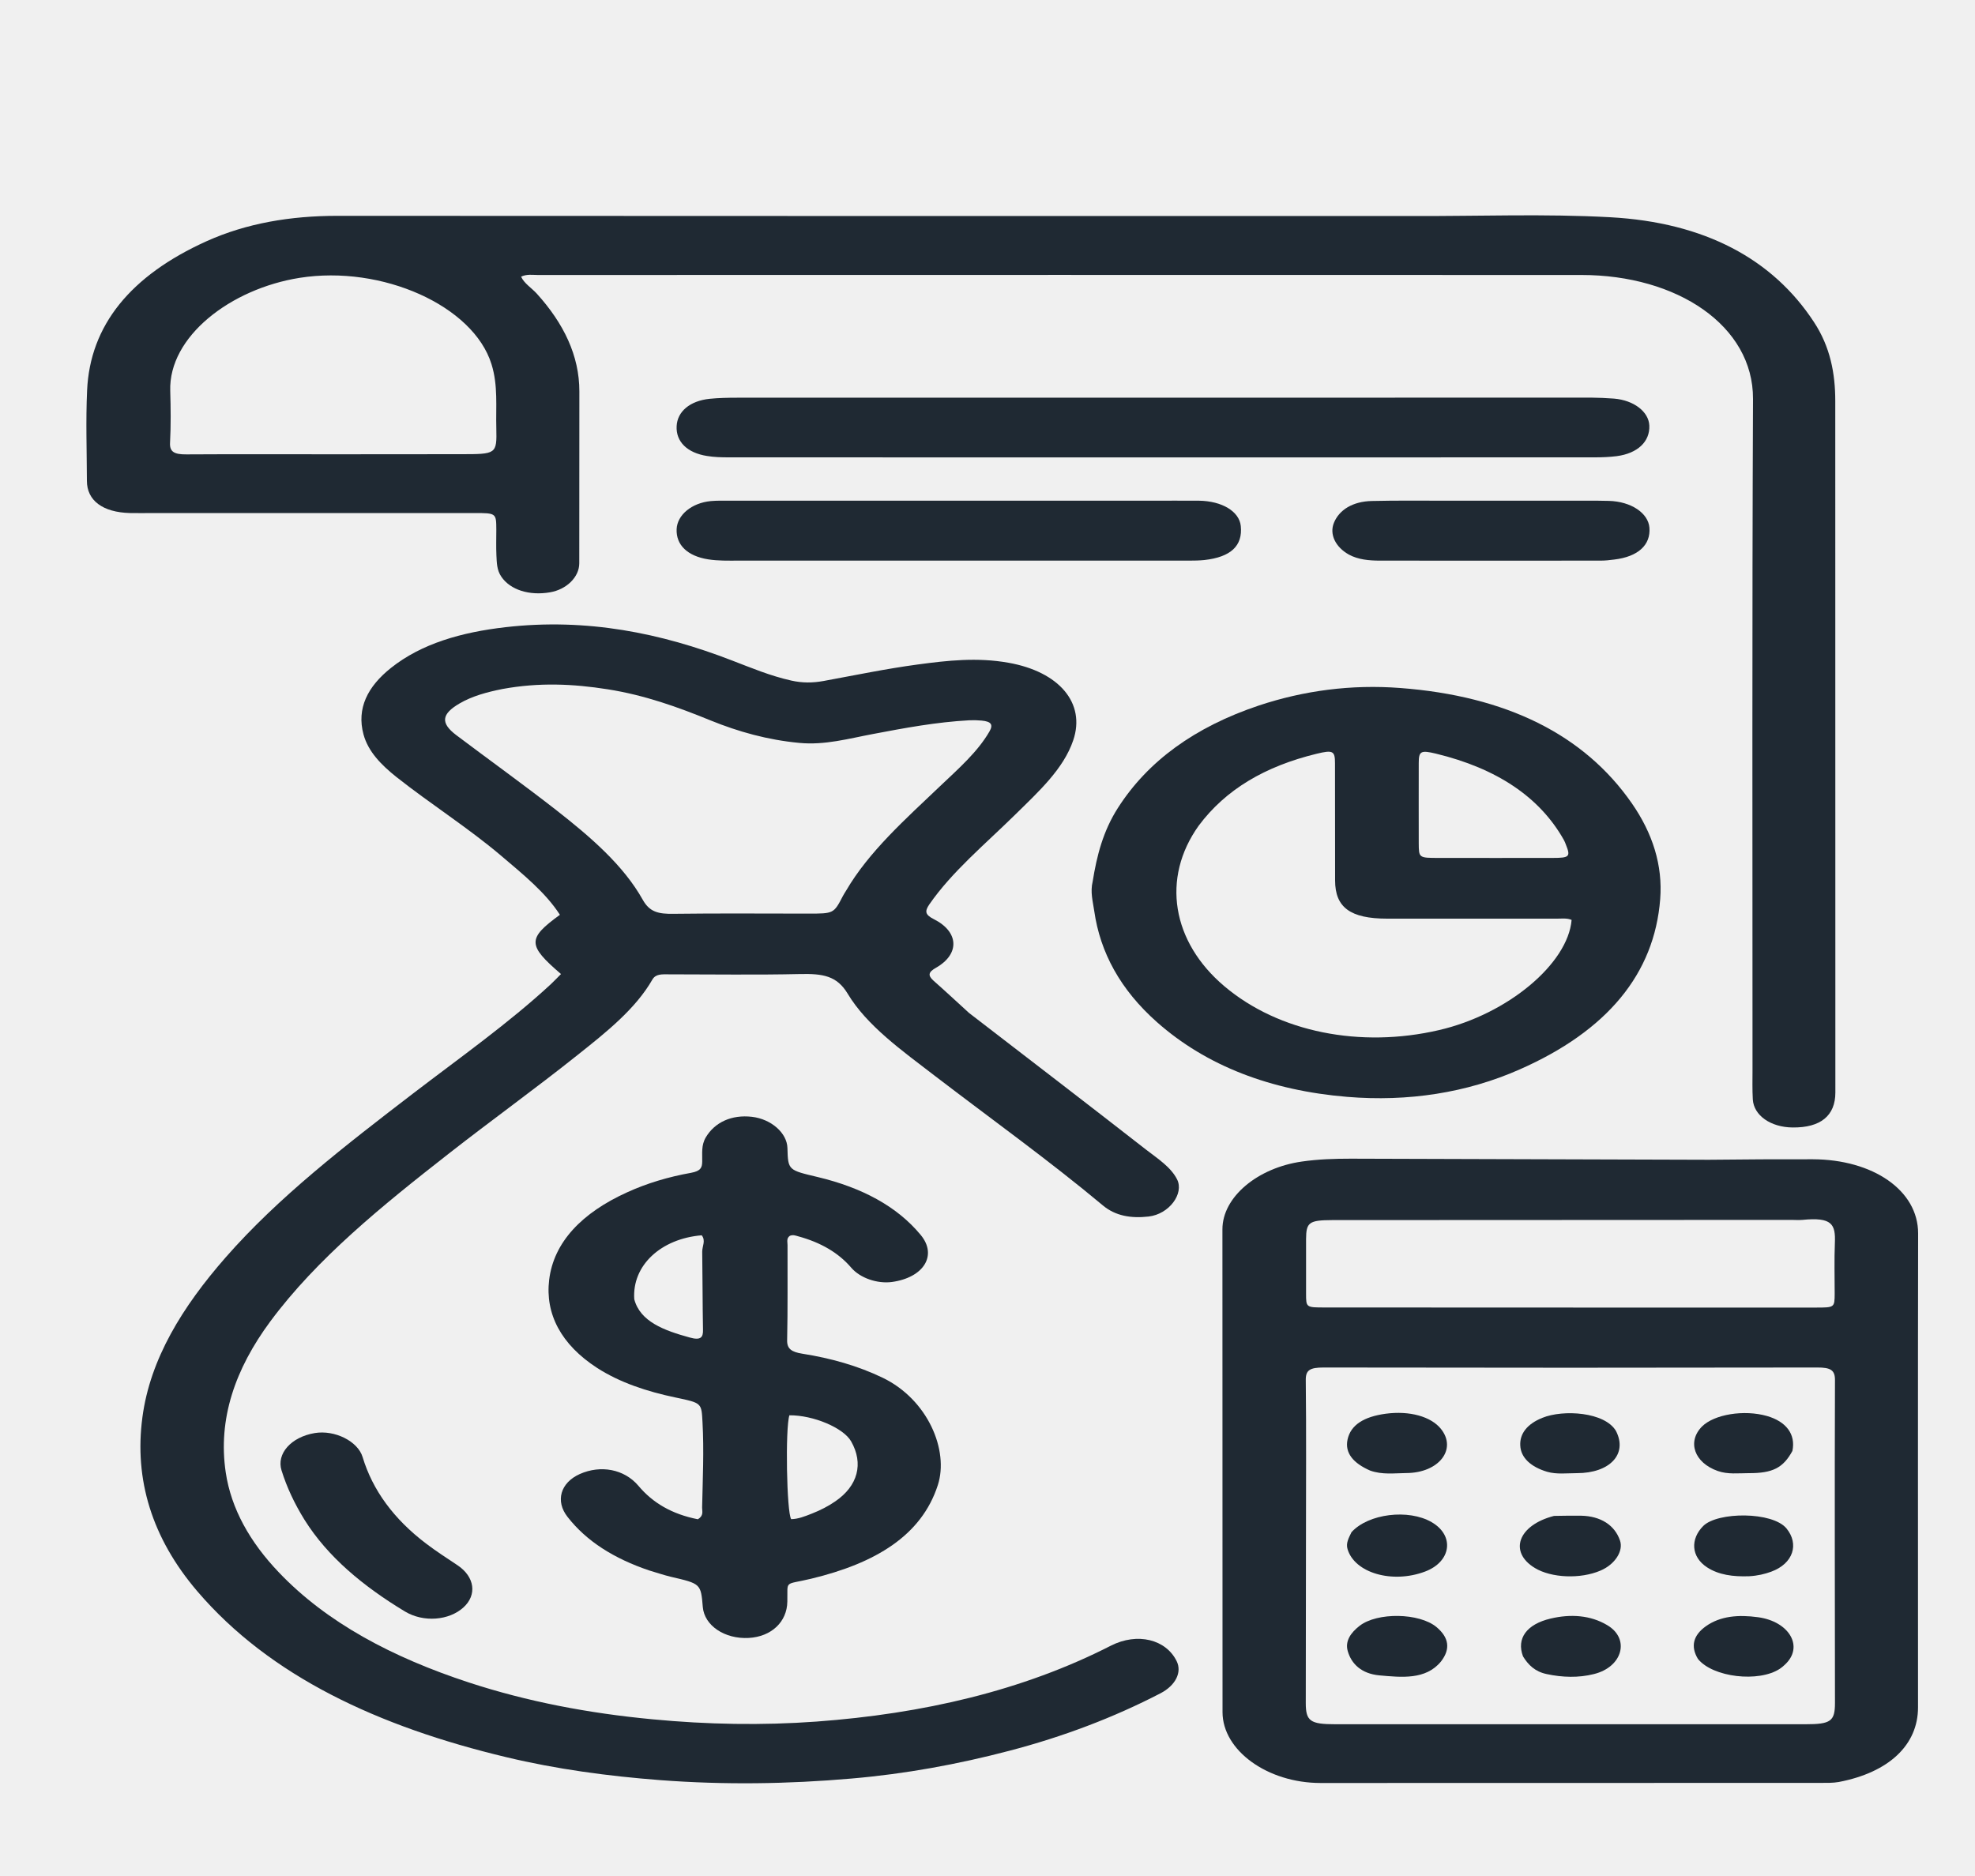
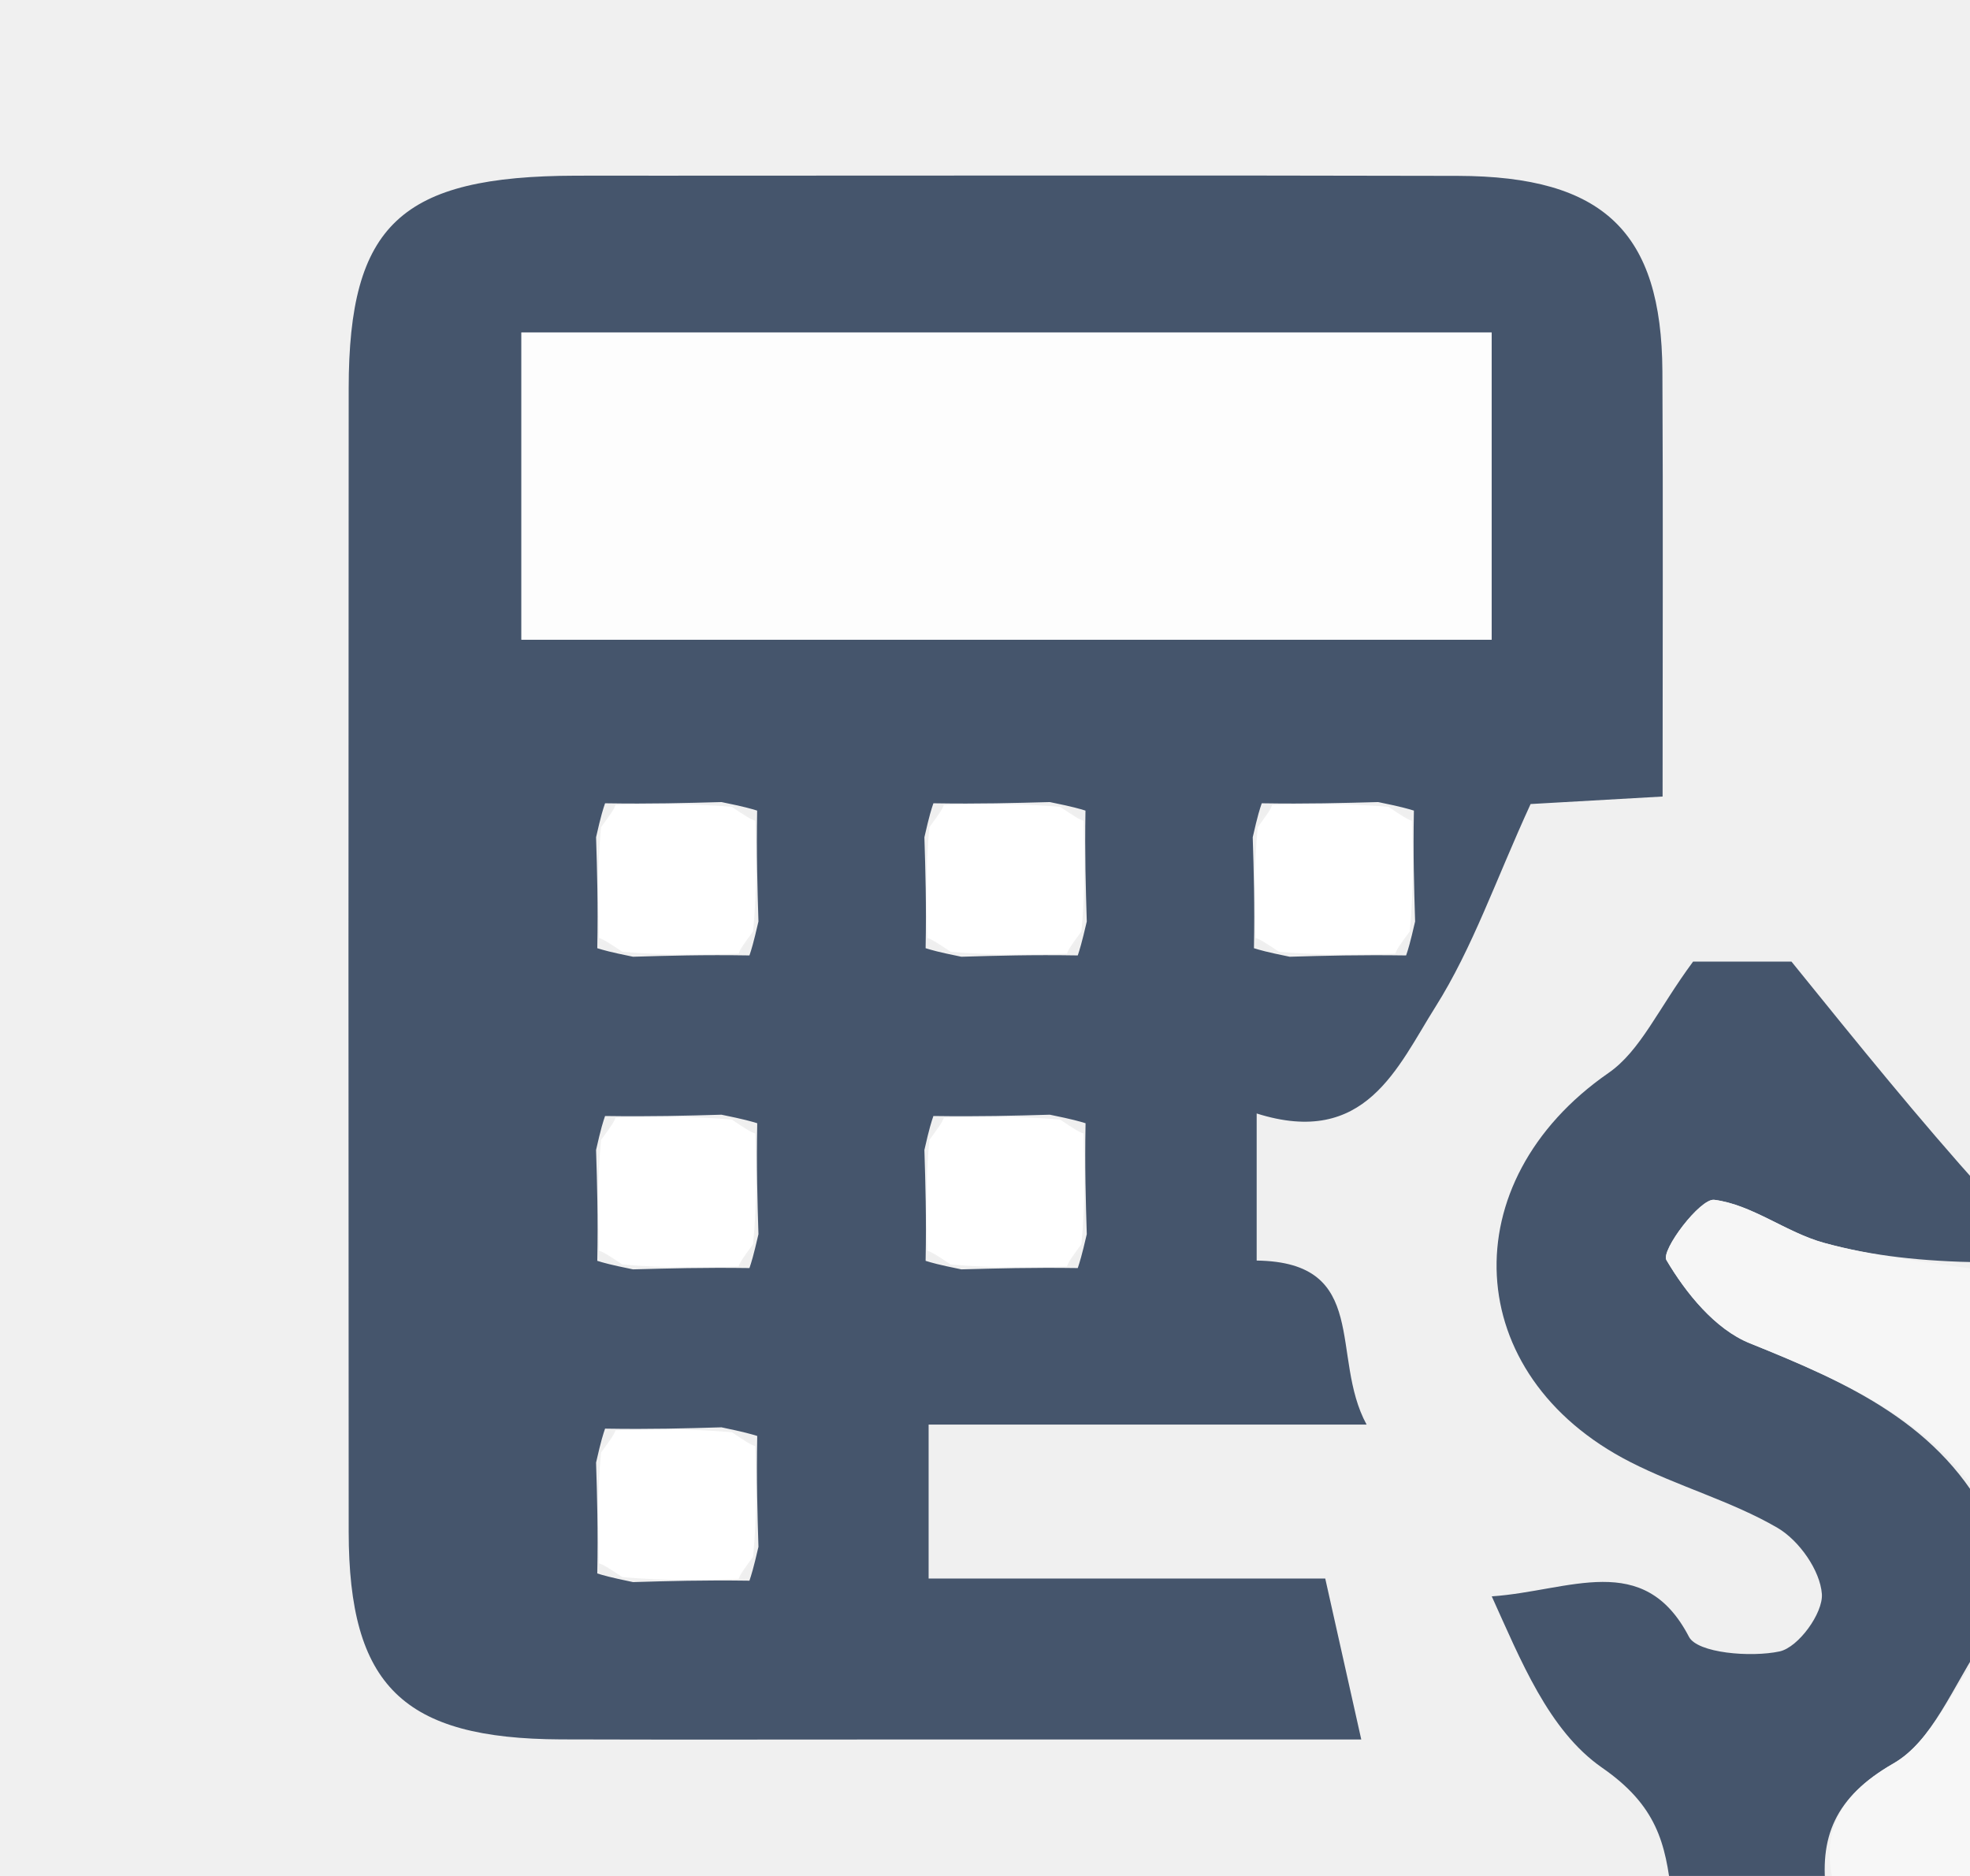
- <svg xmlns="http://www.w3.org/2000/svg" width="20" height="19" viewBox="0 0 20 19" fill="none">
-   <path d="M9.813 10.259C10.415 10.723 11.013 11.181 11.605 11.643C11.724 11.735 11.857 11.82 11.92 11.945C11.992 12.089 11.84 12.297 11.631 12.321C11.453 12.341 11.296 12.315 11.169 12.209C10.626 11.755 10.037 11.333 9.468 10.897C9.135 10.641 8.779 10.389 8.584 10.064C8.475 9.882 8.332 9.86 8.102 9.865C7.658 9.875 7.214 9.868 6.769 9.868C6.705 9.868 6.641 9.862 6.607 9.92C6.437 10.217 6.142 10.452 5.85 10.684C5.424 11.024 4.973 11.348 4.543 11.685C3.87 12.211 3.209 12.746 2.736 13.385C2.382 13.864 2.205 14.37 2.286 14.913C2.341 15.281 2.531 15.618 2.823 15.924C3.31 16.436 3.977 16.787 4.748 17.04C5.34 17.234 5.961 17.352 6.608 17.413C7.163 17.466 7.719 17.476 8.268 17.436C9.343 17.357 10.354 17.125 11.25 16.667C11.518 16.531 11.808 16.603 11.916 16.825C11.97 16.935 11.907 17.069 11.751 17.15C11.278 17.395 10.767 17.589 10.22 17.732C9.702 17.868 9.17 17.966 8.622 18.013C7.978 18.069 7.334 18.078 6.685 18.029C6.154 17.988 5.635 17.918 5.129 17.797C3.83 17.487 2.732 16.976 1.997 16.115C1.537 15.576 1.358 14.983 1.442 14.355C1.52 13.763 1.848 13.234 2.284 12.736C2.82 12.123 3.501 11.598 4.184 11.074C4.658 10.711 5.152 10.362 5.578 9.968C5.614 9.934 5.648 9.898 5.681 9.865C5.34 9.572 5.339 9.506 5.67 9.265C5.525 9.039 5.296 8.855 5.075 8.667C4.744 8.386 4.359 8.142 4.015 7.87C3.858 7.745 3.728 7.611 3.681 7.438C3.61 7.175 3.722 6.953 3.96 6.764C4.269 6.518 4.674 6.403 5.12 6.352C5.942 6.258 6.694 6.411 7.412 6.689C7.608 6.764 7.799 6.845 8.014 6.893C8.126 6.918 8.23 6.917 8.34 6.897C8.657 6.839 8.972 6.773 9.293 6.73C9.595 6.689 9.897 6.656 10.211 6.712C10.727 6.803 10.996 7.122 10.868 7.498C10.77 7.788 10.517 8.018 10.278 8.253C9.976 8.55 9.64 8.828 9.41 9.161C9.364 9.229 9.367 9.264 9.456 9.309C9.711 9.437 9.722 9.662 9.479 9.801C9.401 9.845 9.394 9.878 9.452 9.931C9.572 10.037 9.689 10.146 9.813 10.259ZM5.089 6.978C4.932 7.009 4.781 7.05 4.653 7.125C4.47 7.232 4.459 7.323 4.62 7.445C4.956 7.698 5.301 7.946 5.632 8.204C5.981 8.477 6.314 8.764 6.509 9.113C6.578 9.236 6.665 9.258 6.824 9.255C7.277 9.249 7.731 9.253 8.184 9.253C8.443 9.253 8.443 9.253 8.536 9.074C8.546 9.055 8.558 9.037 8.569 9.019C8.799 8.625 9.168 8.297 9.521 7.961C9.705 7.786 9.9 7.616 10.02 7.408C10.06 7.338 10.037 7.307 9.94 7.298C9.898 7.294 9.856 7.293 9.815 7.295C9.482 7.313 9.161 7.373 8.84 7.434C8.595 7.48 8.353 7.549 8.094 7.524C7.774 7.494 7.478 7.411 7.197 7.297C6.867 7.162 6.529 7.04 6.153 6.981C5.805 6.926 5.459 6.91 5.089 6.978Z" fill="#1F2933" />
-   <path d="M14.304 2.188C14.98 2.19 15.644 2.164 16.303 2.2C17.267 2.252 17.953 2.627 18.368 3.26C18.535 3.513 18.585 3.784 18.585 4.061C18.585 6.396 18.586 8.731 18.586 11.065C18.586 11.3 18.436 11.422 18.153 11.419C17.932 11.417 17.76 11.298 17.75 11.135C17.744 11.034 17.747 10.933 17.747 10.833C17.747 8.568 17.742 6.304 17.752 4.04C17.755 3.298 16.983 2.785 16.015 2.785C12.492 2.784 8.969 2.784 5.446 2.785C5.393 2.785 5.336 2.774 5.277 2.802C5.307 2.87 5.384 2.917 5.436 2.974C5.708 3.275 5.867 3.601 5.867 3.964C5.866 4.545 5.867 5.125 5.866 5.705C5.866 5.845 5.736 5.971 5.569 5.999C5.36 6.035 5.167 5.974 5.077 5.841C5.03 5.773 5.031 5.698 5.027 5.625C5.023 5.538 5.026 5.451 5.026 5.363C5.025 5.197 5.025 5.196 4.802 5.196C3.718 5.196 2.635 5.196 1.552 5.196C1.473 5.196 1.394 5.198 1.316 5.196C1.04 5.189 0.88 5.069 0.88 4.87C0.879 4.565 0.868 4.26 0.882 3.955C0.911 3.295 1.322 2.79 2.094 2.442C2.497 2.261 2.941 2.186 3.415 2.186C7.04 2.188 10.665 2.188 14.304 2.188ZM3.401 4.601C3.822 4.601 4.243 4.6 4.664 4.6C5.026 4.6 5.032 4.6 5.026 4.337C5.02 4.121 5.045 3.905 4.977 3.688C4.793 3.096 3.868 2.682 3.034 2.814C2.335 2.925 1.706 3.409 1.724 3.959C1.729 4.133 1.731 4.308 1.722 4.482C1.716 4.576 1.764 4.603 1.888 4.602C2.383 4.599 2.878 4.601 3.401 4.601Z" fill="#1F2933" />
-   <path d="M17.304 11.746C17.664 11.742 18.012 11.74 18.358 11.741C18.964 11.743 19.425 12.054 19.424 12.493C19.421 14.093 19.423 15.693 19.423 17.292C19.423 17.673 19.128 17.951 18.62 18.048C18.563 18.058 18.5 18.057 18.441 18.057C16.751 18.058 15.062 18.058 13.373 18.058C12.836 18.058 12.38 17.729 12.38 17.34C12.379 15.71 12.379 14.08 12.379 12.45C12.379 12.122 12.737 11.827 13.184 11.764C13.35 11.74 13.514 11.735 13.68 11.735C14.883 11.739 16.087 11.743 17.304 11.746ZM13.225 15.608C13.224 16.155 13.223 16.701 13.223 17.248C13.223 17.431 13.268 17.463 13.522 17.463C15.109 17.463 16.696 17.463 18.283 17.463C18.539 17.463 18.582 17.433 18.582 17.247C18.581 16.158 18.578 15.068 18.582 13.979C18.583 13.876 18.538 13.849 18.4 13.85C16.735 13.853 15.069 13.853 13.404 13.85C13.265 13.85 13.221 13.876 13.223 13.979C13.229 14.515 13.225 15.052 13.225 15.608ZM13.49 12.357C13.256 12.358 13.227 12.38 13.226 12.549C13.226 12.734 13.226 12.918 13.226 13.102C13.226 13.242 13.226 13.242 13.417 13.242C14.315 13.243 15.213 13.243 16.11 13.243C16.869 13.243 17.629 13.243 18.388 13.243C18.578 13.243 18.578 13.242 18.579 13.102C18.579 12.931 18.574 12.76 18.581 12.589C18.589 12.398 18.552 12.325 18.251 12.355C18.214 12.358 18.177 12.355 18.14 12.355C16.599 12.356 15.057 12.356 13.49 12.357Z" fill="#1F2933" />
-   <path d="M11.065 8.928C11.107 8.665 11.171 8.416 11.321 8.182C11.623 7.71 12.097 7.363 12.749 7.145C13.204 6.994 13.684 6.93 14.18 6.968C15.25 7.049 16.04 7.437 16.525 8.136C16.736 8.44 16.839 8.765 16.812 9.107C16.753 9.861 16.278 10.44 15.387 10.832C14.853 11.068 14.259 11.16 13.643 11.109C12.869 11.045 12.216 10.795 11.716 10.352C11.346 10.024 11.141 9.647 11.081 9.227C11.067 9.13 11.039 9.034 11.065 8.928ZM12.139 8.362C11.757 8.896 11.869 9.541 12.398 9.988C12.951 10.456 13.778 10.617 14.571 10.433C15.269 10.272 15.878 9.759 15.915 9.317C15.87 9.297 15.818 9.304 15.769 9.304C15.195 9.304 14.621 9.304 14.047 9.304C13.674 9.304 13.52 9.19 13.52 8.917C13.52 8.521 13.52 8.126 13.519 7.73C13.519 7.605 13.498 7.594 13.333 7.634C12.81 7.761 12.412 7.996 12.139 8.362ZM14.367 8.541C14.368 8.689 14.368 8.689 14.572 8.689C14.956 8.689 15.339 8.69 15.723 8.689C15.894 8.689 15.906 8.676 15.857 8.554C15.851 8.538 15.845 8.522 15.836 8.506C15.591 8.071 15.156 7.782 14.542 7.633C14.388 7.596 14.367 7.607 14.367 7.728C14.366 7.993 14.367 8.257 14.367 8.541Z" fill="#1F2933" />
-   <path d="M6.576 15.906C6.217 15.785 5.939 15.609 5.748 15.364C5.621 15.203 5.675 15.017 5.871 14.929C6.082 14.835 6.321 14.878 6.465 15.048C6.609 15.22 6.803 15.335 7.067 15.387C7.128 15.35 7.11 15.307 7.11 15.269C7.116 14.981 7.13 14.693 7.114 14.405C7.103 14.209 7.11 14.21 6.842 14.154C6.55 14.093 6.277 14.002 6.048 13.855C5.68 13.617 5.52 13.306 5.561 12.963C5.607 12.579 5.895 12.282 6.35 12.076C6.551 11.984 6.769 11.919 6.999 11.878C7.096 11.86 7.11 11.825 7.111 11.765C7.113 11.682 7.099 11.6 7.148 11.518C7.238 11.367 7.408 11.287 7.615 11.311C7.81 11.334 7.97 11.475 7.974 11.627C7.98 11.854 7.982 11.85 8.285 11.922C8.726 12.028 9.083 12.216 9.324 12.508C9.495 12.715 9.353 12.94 9.031 12.984C8.884 13.003 8.711 12.945 8.62 12.839C8.491 12.688 8.311 12.583 8.082 12.521C8.057 12.514 8.031 12.503 7.999 12.516C7.962 12.541 7.975 12.577 7.975 12.609C7.974 12.931 7.978 13.253 7.971 13.575C7.969 13.661 8.017 13.693 8.124 13.71C8.415 13.756 8.688 13.833 8.939 13.954C9.396 14.175 9.611 14.689 9.497 15.041C9.332 15.552 8.866 15.832 8.215 15.989C7.935 16.056 7.978 15.998 7.973 16.221C7.97 16.426 7.812 16.576 7.582 16.589C7.339 16.602 7.133 16.464 7.117 16.276C7.097 16.039 7.097 16.04 6.791 15.969C6.721 15.952 6.654 15.929 6.576 15.906ZM8.223 15.329C8.309 15.295 8.387 15.255 8.458 15.206C8.688 15.049 8.747 14.823 8.619 14.598C8.541 14.461 8.236 14.332 7.994 14.334C7.951 14.462 7.966 15.321 8.012 15.386C8.084 15.384 8.144 15.36 8.223 15.329ZM6.423 13.159C6.483 13.385 6.722 13.474 6.984 13.546C7.097 13.578 7.121 13.544 7.119 13.468C7.114 13.204 7.115 12.94 7.111 12.676C7.111 12.621 7.149 12.565 7.106 12.511C6.693 12.545 6.399 12.816 6.423 13.159Z" fill="#1F2933" />
-   <path d="M11.862 4.028C13.287 4.027 14.698 4.027 16.109 4.027C16.188 4.028 16.267 4.031 16.345 4.037C16.546 4.054 16.696 4.17 16.702 4.31C16.709 4.472 16.584 4.592 16.371 4.62C16.299 4.629 16.224 4.632 16.151 4.632C13.227 4.633 10.303 4.633 7.379 4.632C7.305 4.632 7.23 4.63 7.159 4.618C6.957 4.586 6.844 4.472 6.852 4.316C6.859 4.168 6.986 4.06 7.186 4.039C7.277 4.03 7.37 4.028 7.462 4.028C8.924 4.027 10.386 4.028 11.862 4.028Z" fill="#1F2933" />
-   <path d="M11.64 5.071C11.816 5.071 11.978 5.07 12.14 5.071C12.376 5.074 12.55 5.18 12.565 5.328C12.585 5.528 12.464 5.642 12.196 5.672C12.146 5.677 12.094 5.678 12.044 5.678C10.521 5.678 8.998 5.678 7.475 5.678C7.374 5.678 7.272 5.681 7.171 5.665C6.963 5.632 6.845 5.52 6.852 5.359C6.858 5.216 7.003 5.094 7.197 5.075C7.261 5.069 7.327 5.071 7.391 5.071C8.803 5.071 10.215 5.071 11.64 5.071Z" fill="#1F2933" />
-   <path d="M15.835 5.071C15.997 5.072 16.145 5.069 16.293 5.073C16.517 5.079 16.691 5.196 16.703 5.344C16.717 5.52 16.588 5.638 16.347 5.667C16.302 5.673 16.255 5.678 16.209 5.678C15.465 5.678 14.72 5.679 13.976 5.678C13.864 5.678 13.754 5.668 13.66 5.617C13.522 5.54 13.461 5.41 13.508 5.295C13.562 5.163 13.699 5.078 13.893 5.074C14.142 5.068 14.392 5.071 14.642 5.071C15.035 5.071 15.428 5.071 15.835 5.071Z" fill="#1F2933" />
-   <path d="M3.084 15.393C2.981 15.227 2.904 15.062 2.851 14.892C2.798 14.724 2.947 14.554 3.187 14.514C3.39 14.48 3.624 14.597 3.672 14.757C3.773 15.092 3.987 15.384 4.313 15.632C4.415 15.71 4.526 15.781 4.635 15.854C4.807 15.97 4.833 16.153 4.693 16.28C4.548 16.412 4.289 16.435 4.099 16.32C3.676 16.064 3.319 15.768 3.084 15.393Z" fill="#1F2933" />
-   <path d="M15.737 15.353C15.837 15.351 15.925 15.35 16.012 15.351C16.21 15.355 16.352 15.447 16.405 15.602C16.442 15.709 16.353 15.845 16.207 15.907C16.004 15.994 15.71 15.982 15.542 15.88C15.277 15.719 15.371 15.447 15.737 15.353Z" fill="#1F2933" />
-   <path d="M13.686 15.518C13.857 15.329 14.264 15.281 14.497 15.416C14.733 15.552 14.697 15.817 14.43 15.917C14.097 16.042 13.717 15.93 13.646 15.689C13.628 15.629 13.657 15.578 13.686 15.518Z" fill="#1F2933" />
-   <path d="M13.875 14.894C13.704 14.819 13.617 14.716 13.646 14.58C13.678 14.431 13.812 14.348 14.033 14.318C14.274 14.286 14.491 14.346 14.592 14.472C14.757 14.678 14.571 14.918 14.24 14.919C14.122 14.92 13.999 14.938 13.875 14.894Z" fill="#1F2933" />
-   <path d="M17.713 15.964C17.548 15.97 17.404 15.95 17.287 15.874C17.123 15.767 17.117 15.586 17.248 15.455C17.394 15.31 17.95 15.308 18.091 15.48C18.22 15.637 18.162 15.835 17.936 15.918C17.87 15.942 17.8 15.959 17.713 15.964Z" fill="#1F2933" />
-   <path d="M16.365 14.494C16.484 14.728 16.301 14.92 15.968 14.92C15.867 14.92 15.764 14.934 15.667 14.906C15.503 14.857 15.4 14.764 15.395 14.639C15.389 14.521 15.464 14.422 15.618 14.36C15.83 14.273 16.253 14.3 16.365 14.494Z" fill="#1F2933" />
-   <path d="M15.423 16.776C15.354 16.593 15.461 16.45 15.701 16.393C15.907 16.344 16.107 16.359 16.275 16.459C16.51 16.597 16.431 16.884 16.14 16.955C15.986 16.994 15.821 16.989 15.663 16.955C15.544 16.93 15.476 16.862 15.423 16.776Z" fill="#1F2933" />
-   <path d="M18.151 14.695C18.057 14.867 17.951 14.921 17.708 14.92C17.604 14.92 17.497 14.934 17.395 14.898C17.158 14.815 17.082 14.602 17.236 14.447C17.36 14.324 17.661 14.275 17.893 14.341C18.088 14.397 18.186 14.526 18.151 14.695Z" fill="#1F2933" />
-   <path d="M14.591 16.829C14.437 17.015 14.193 16.988 13.968 16.968C13.787 16.951 13.685 16.852 13.648 16.722C13.619 16.62 13.679 16.536 13.767 16.467C13.946 16.327 14.373 16.334 14.547 16.479C14.671 16.583 14.693 16.699 14.591 16.829Z" fill="#1F2933" />
-   <path d="M17.194 16.801C17.117 16.673 17.148 16.561 17.274 16.471C17.421 16.366 17.605 16.352 17.802 16.379C18.119 16.421 18.275 16.681 18.07 16.864C18.056 16.877 18.041 16.89 18.024 16.901C17.811 17.042 17.345 16.989 17.194 16.801Z" fill="#1F2933" />
+ <svg xmlns="http://www.w3.org/2000/svg" width="21" height="20" viewBox="0 0 21 20" fill="none">
+   <g clip-path="url(#clip0_1036_659)">
+     <path d="M17.818 20.208C17.757 19.646 17.657 19.247 17.077 18.845C16.507 18.449 16.21 17.697 15.902 17.019C16.731 16.963 17.521 16.521 18.004 17.45C18.094 17.624 18.664 17.672 18.971 17.606C19.171 17.562 19.435 17.198 19.421 16.994C19.403 16.744 19.18 16.424 18.947 16.288C18.457 16.003 17.886 15.847 17.377 15.586C15.566 14.661 15.476 12.597 17.145 11.44C17.488 11.203 17.673 10.759 18.048 10.252C18.307 10.252 18.838 10.252 19.097 10.252C19.831 11.16 20.45 11.925 21.145 12.699C21.221 12.93 21.221 13.153 21.125 13.458C20.499 13.448 19.958 13.392 19.443 13.25C19.039 13.139 18.677 12.843 18.274 12.792C18.125 12.773 17.703 13.331 17.764 13.434C17.971 13.784 18.283 14.172 18.654 14.321C19.709 14.746 20.706 15.193 21.221 16.25C21.221 16.607 21.221 16.964 21.162 17.454C20.804 18.003 20.597 18.563 20.185 18.8C19.556 19.161 19.387 19.59 19.471 20.208C18.952 20.208 18.434 20.208 17.818 20.208Z" fill="#45556C" />
+     <path d="M21.22 16.153C20.705 15.192 19.708 14.746 18.653 14.321C18.282 14.172 17.97 13.784 17.764 13.434C17.703 13.331 18.124 12.773 18.273 12.791C18.677 12.842 19.038 13.138 19.442 13.25C19.957 13.392 20.498 13.448 21.124 13.541C21.22 14.38 21.22 15.218 21.22 16.153Z" fill="#F6F6F6" />
+     <path d="M19.579 20.208C19.387 19.59 19.556 19.161 20.185 18.8C20.597 18.563 20.804 18.003 21.162 17.544C21.221 18.381 21.221 19.263 21.221 20.208C20.711 20.208 20.199 20.208 19.579 20.208Z" fill="#F7F7F7" />
+     <path d="M7.014 1.873C9.928 1.873 12.735 1.868 15.541 1.875C17.094 1.879 17.713 2.474 17.721 3.96C17.729 5.447 17.723 6.934 17.723 8.492C17.131 8.526 16.605 8.556 16.316 8.572C15.943 9.385 15.699 10.104 15.302 10.734C14.896 11.377 14.557 12.238 13.396 11.871C13.396 12.435 13.396 12.911 13.396 13.439C14.614 13.456 14.172 14.464 14.568 15.188C12.945 15.188 11.445 15.188 9.899 15.188C9.899 15.778 9.899 16.252 9.899 16.829C11.284 16.829 12.688 16.829 14.127 16.829C14.258 17.413 14.368 17.908 14.511 18.545C12.826 18.545 11.207 18.545 9.588 18.545C8.385 18.545 7.182 18.548 5.979 18.544C4.295 18.537 3.718 17.974 3.717 16.327C3.714 12.265 3.714 8.204 3.717 4.143C3.718 2.393 4.273 1.877 6.141 1.873C6.397 1.872 6.652 1.873 7.014 1.873ZM13.45 8.564C13.429 8.626 13.408 8.688 13.354 8.926C13.365 9.284 13.376 9.642 13.367 10.109C13.432 10.129 13.497 10.149 13.748 10.2C14.124 10.189 14.5 10.179 14.989 10.186C15.01 10.124 15.03 10.063 15.085 9.824C15.074 9.466 15.063 9.108 15.072 8.642C15.006 8.622 14.941 8.602 14.691 8.551C14.315 8.561 13.939 8.572 13.45 8.564ZM6.45 15.231C6.429 15.293 6.408 15.355 6.354 15.593C6.365 15.951 6.376 16.309 6.367 16.775C6.432 16.795 6.497 16.815 6.748 16.867C7.124 16.856 7.5 16.845 7.989 16.852C8.009 16.791 8.03 16.729 8.085 16.491C8.074 16.133 8.063 15.775 8.072 15.309C8.006 15.289 7.941 15.269 7.691 15.217C7.315 15.228 6.939 15.239 6.45 15.231ZM7.691 8.551C7.315 8.561 6.939 8.572 6.45 8.564C6.429 8.626 6.408 8.688 6.354 8.926C6.365 9.284 6.376 9.642 6.367 10.109C6.432 10.129 6.497 10.149 6.748 10.2C7.124 10.189 7.5 10.178 7.989 10.186C8.01 10.124 8.03 10.062 8.085 9.824C8.074 9.466 8.063 9.108 8.071 8.642C8.006 8.622 7.941 8.602 7.691 8.551ZM8.072 11.975C8.006 11.955 7.941 11.935 7.691 11.884C7.315 11.895 6.939 11.905 6.45 11.898C6.429 11.96 6.408 12.021 6.354 12.26C6.365 12.618 6.376 12.976 6.367 13.442C6.432 13.462 6.497 13.482 6.748 13.533C7.124 13.523 7.5 13.512 7.989 13.519C8.01 13.457 8.03 13.396 8.085 13.158C8.074 12.8 8.063 12.442 8.072 11.975ZM11.572 11.975C11.506 11.955 11.441 11.935 11.191 11.884C10.815 11.895 10.439 11.905 9.95 11.898C9.929 11.96 9.908 12.021 9.854 12.26C9.865 12.618 9.876 12.976 9.867 13.442C9.932 13.462 9.997 13.482 10.248 13.533C10.624 13.523 11 13.512 11.489 13.519C11.509 13.457 11.53 13.396 11.585 13.158C11.574 12.8 11.563 12.442 11.572 11.975ZM9.854 8.926C9.865 9.284 9.876 9.642 9.867 10.109C9.932 10.129 9.997 10.149 10.248 10.2C10.624 10.189 11 10.178 11.489 10.186C11.509 10.124 11.53 10.062 11.585 9.824C11.574 9.466 11.563 9.108 11.571 8.642C11.506 8.622 11.441 8.602 11.191 8.551C10.815 8.561 10.439 8.572 9.95 8.564C9.929 8.626 9.908 8.688 9.854 8.926ZM9.298 3.544C8.039 3.544 6.78 3.544 5.558 3.544C5.558 4.742 5.558 5.795 5.558 6.82C9.054 6.82 12.464 6.82 15.9 6.82C15.9 5.714 15.9 4.662 15.9 3.544C13.728 3.544 11.622 3.544 9.298 3.544Z" fill="#45556C" />
+     <path d="M9.408 3.544C11.623 3.544 13.729 3.544 15.901 3.544C15.901 4.662 15.901 5.714 15.901 6.82C12.465 6.82 9.055 6.82 5.559 6.82C5.559 5.795 5.559 4.741 5.559 3.544C6.78 3.544 8.039 3.544 9.408 3.544Z" fill="#FDFDFD" />
+     <path d="M10.061 8.582C10.437 8.571 10.813 8.561 11.301 8.602C11.448 8.7 11.494 8.732 11.55 8.75C11.561 9.108 11.572 9.466 11.528 9.93C11.425 10.07 11.392 10.114 11.374 10.167C10.998 10.178 10.622 10.189 10.134 10.147C9.987 10.049 9.941 10.018 9.885 10C9.874 9.642 9.863 9.284 9.907 8.819C10.009 8.679 10.043 8.635 10.061 8.582Z" fill="white" />
+     <path d="M10.061 11.916C10.437 11.905 10.813 11.895 11.301 11.936C11.448 12.034 11.494 12.066 11.55 12.084C11.561 12.442 11.572 12.8 11.528 13.264C11.425 13.404 11.392 13.448 11.374 13.501C10.998 13.512 10.622 13.523 10.134 13.481C9.987 13.383 9.941 13.352 9.885 13.334C9.874 12.976 9.863 12.618 9.907 12.153C10.009 12.013 10.043 11.969 10.061 11.916Z" fill="white" />
+     <path d="M6.561 11.916C6.937 11.905 7.313 11.895 7.801 11.936C7.948 12.034 7.994 12.066 8.05 12.084C8.061 12.442 8.072 12.8 8.028 13.264C7.925 13.404 7.892 13.448 7.874 13.501C7.498 13.512 7.122 13.523 6.634 13.481C6.487 13.383 6.441 13.352 6.385 13.334C6.374 12.976 6.363 12.618 6.407 12.153C6.51 12.013 6.543 11.969 6.561 11.916Z" fill="white" />
+     <path d="M6.561 8.582C6.937 8.571 7.313 8.561 7.801 8.602C7.948 8.7 7.994 8.732 8.05 8.75C8.061 9.108 8.072 9.466 8.028 9.93C7.925 10.07 7.892 10.114 7.874 10.167C7.498 10.178 7.122 10.189 6.634 10.147C6.487 10.049 6.441 10.018 6.385 10C6.374 9.642 6.363 9.284 6.407 8.819C6.509 8.679 6.543 8.635 6.561 8.582Z" fill="white" />
+     <path d="M6.385 16.667C6.374 16.309 6.363 15.951 6.407 15.486C6.509 15.346 6.543 15.302 6.561 15.249C6.937 15.238 7.313 15.228 7.801 15.269C7.948 15.367 7.994 15.399 8.05 15.417C8.061 15.775 8.072 16.133 8.028 16.597C7.925 16.737 7.892 16.781 7.874 16.834C7.498 16.845 7.122 16.856 6.634 16.814C6.487 16.716 6.441 16.685 6.385 16.667Z" fill="white" />
+     <path d="M15.05 8.75C15.061 9.108 15.072 9.466 15.028 9.93C14.925 10.07 14.892 10.114 14.874 10.167C14.498 10.178 14.122 10.189 13.634 10.147C13.487 10.05 13.441 10.018 13.385 10C13.374 9.642 13.363 9.284 13.407 8.819C13.509 8.679 13.543 8.635 13.561 8.582C13.937 8.571 14.313 8.561 14.801 8.602C14.948 8.7 14.994 8.732 15.05 8.75Z" fill="white" />
+     <path d="M6.375 16.721C6.441 16.685 6.487 16.716 6.542 16.798C6.496 16.814 6.431 16.794 6.375 16.721Z" fill="#EFEFEF" />
+     <path d="M8.062 15.362C7.995 15.397 7.949 15.366 7.895 15.285C7.94 15.268 8.006 15.288 8.062 15.362Z" fill="#EFEFEF" />
+     <path d="M6.505 15.239C6.543 15.302 6.51 15.345 6.424 15.397C6.406 15.354 6.427 15.292 6.505 15.239Z" fill="#EFEFEF" />
+     <path d="M11.43 13.51C11.392 13.448 11.425 13.404 11.511 13.352C11.528 13.396 11.507 13.457 11.43 13.51Z" fill="#EFEFEF" />
+     <path d="M9.875 13.388C9.941 13.352 9.987 13.383 10.042 13.465C9.996 13.481 9.931 13.461 9.875 13.388Z" fill="#EFEFEF" />
+     <path d="M7.93 13.51C7.892 13.448 7.925 13.404 8.011 13.352C8.028 13.396 8.007 13.458 7.93 13.51Z" fill="#EFEFEF" />
+     <path d="M6.375 13.388C6.441 13.352 6.487 13.383 6.542 13.465C6.496 13.481 6.431 13.461 6.375 13.388Z" fill="#EFEFEF" />
+     <path d="M7.93 16.843C7.892 16.781 7.925 16.737 8.011 16.686C8.028 16.729 8.007 16.791 7.93 16.843Z" fill="#EFEFEF" />
+     <path d="M10.005 8.573C10.043 8.636 10.01 8.679 9.924 8.731C9.906 8.688 9.927 8.626 10.005 8.573Z" fill="#EFEFEF" />
+     <path d="M11.562 12.029C11.495 12.064 11.449 12.033 11.395 11.952C11.441 11.935 11.506 11.955 11.562 12.029Z" fill="#EFEFEF" />
+     <path d="M6.505 8.573C6.543 8.636 6.51 8.679 6.424 8.731C6.406 8.688 6.427 8.626 6.505 8.573Z" fill="#EFEFEF" />
+     <path d="M10.005 11.906C10.043 11.969 10.01 12.012 9.924 12.064C9.906 12.021 9.927 11.959 10.005 11.906Z" fill="#EFEFEF" />
+     <path d="M8.062 12.029C7.995 12.064 7.949 12.033 7.895 11.952C7.94 11.935 8.006 11.955 8.062 12.029Z" fill="#EFEFEF" />
+     <path d="M6.505 11.906C6.543 11.969 6.51 12.012 6.424 12.064C6.406 12.021 6.427 11.959 6.505 11.906Z" fill="#EFEFEF" />
+     <path d="M8.062 8.695C7.995 8.73 7.949 8.699 7.895 8.618C7.94 8.601 8.006 8.621 8.062 8.695Z" fill="#EFEFEF" />
+     <path d="M14.93 10.176C14.892 10.114 14.925 10.07 15.011 10.019C15.028 10.062 15.007 10.124 14.93 10.176Z" fill="#EFEFEF" />
+     <path d="M13.375 10.054C13.441 10.018 13.487 10.049 13.542 10.131C13.496 10.147 13.431 10.127 13.375 10.054Z" fill="#EFEFEF" />
+     <path d="M11.43 10.176C11.392 10.114 11.425 10.07 11.511 10.019C11.528 10.062 11.507 10.124 11.43 10.176Z" fill="#EFEFEF" />
+     <path d="M9.875 10.054C9.941 10.018 9.987 10.049 10.042 10.131C9.996 10.147 9.931 10.127 9.875 10.054Z" fill="#EFEFEF" />
+     <path d="M7.93 10.176C7.892 10.114 7.925 10.07 8.011 10.019C8.028 10.062 8.007 10.124 7.93 10.176Z" fill="#EFEFEF" />
+     <path d="M6.375 10.054C6.441 10.018 6.487 10.049 6.542 10.131C6.496 10.147 6.431 10.127 6.375 10.054Z" fill="#EFEFEF" />
+     <path d="M15.062 8.695C14.995 8.73 14.95 8.699 14.895 8.618C14.94 8.601 15.006 8.621 15.062 8.695Z" fill="#EFEFEF" />
+     <path d="M13.505 8.573C13.543 8.636 13.51 8.679 13.424 8.731C13.406 8.688 13.427 8.626 13.505 8.573Z" fill="#EFEFEF" />
+     <path d="M11.562 8.695C11.495 8.73 11.449 8.699 11.395 8.618C11.44 8.601 11.506 8.621 11.562 8.695Z" fill="#EFEFEF" />
+   </g>
+   <defs>
+     <clipPath id="clip0_1036_659">
+       <rect width="21" height="20" fill="white" />
+     </clipPath>
+   </defs>
</svg>
